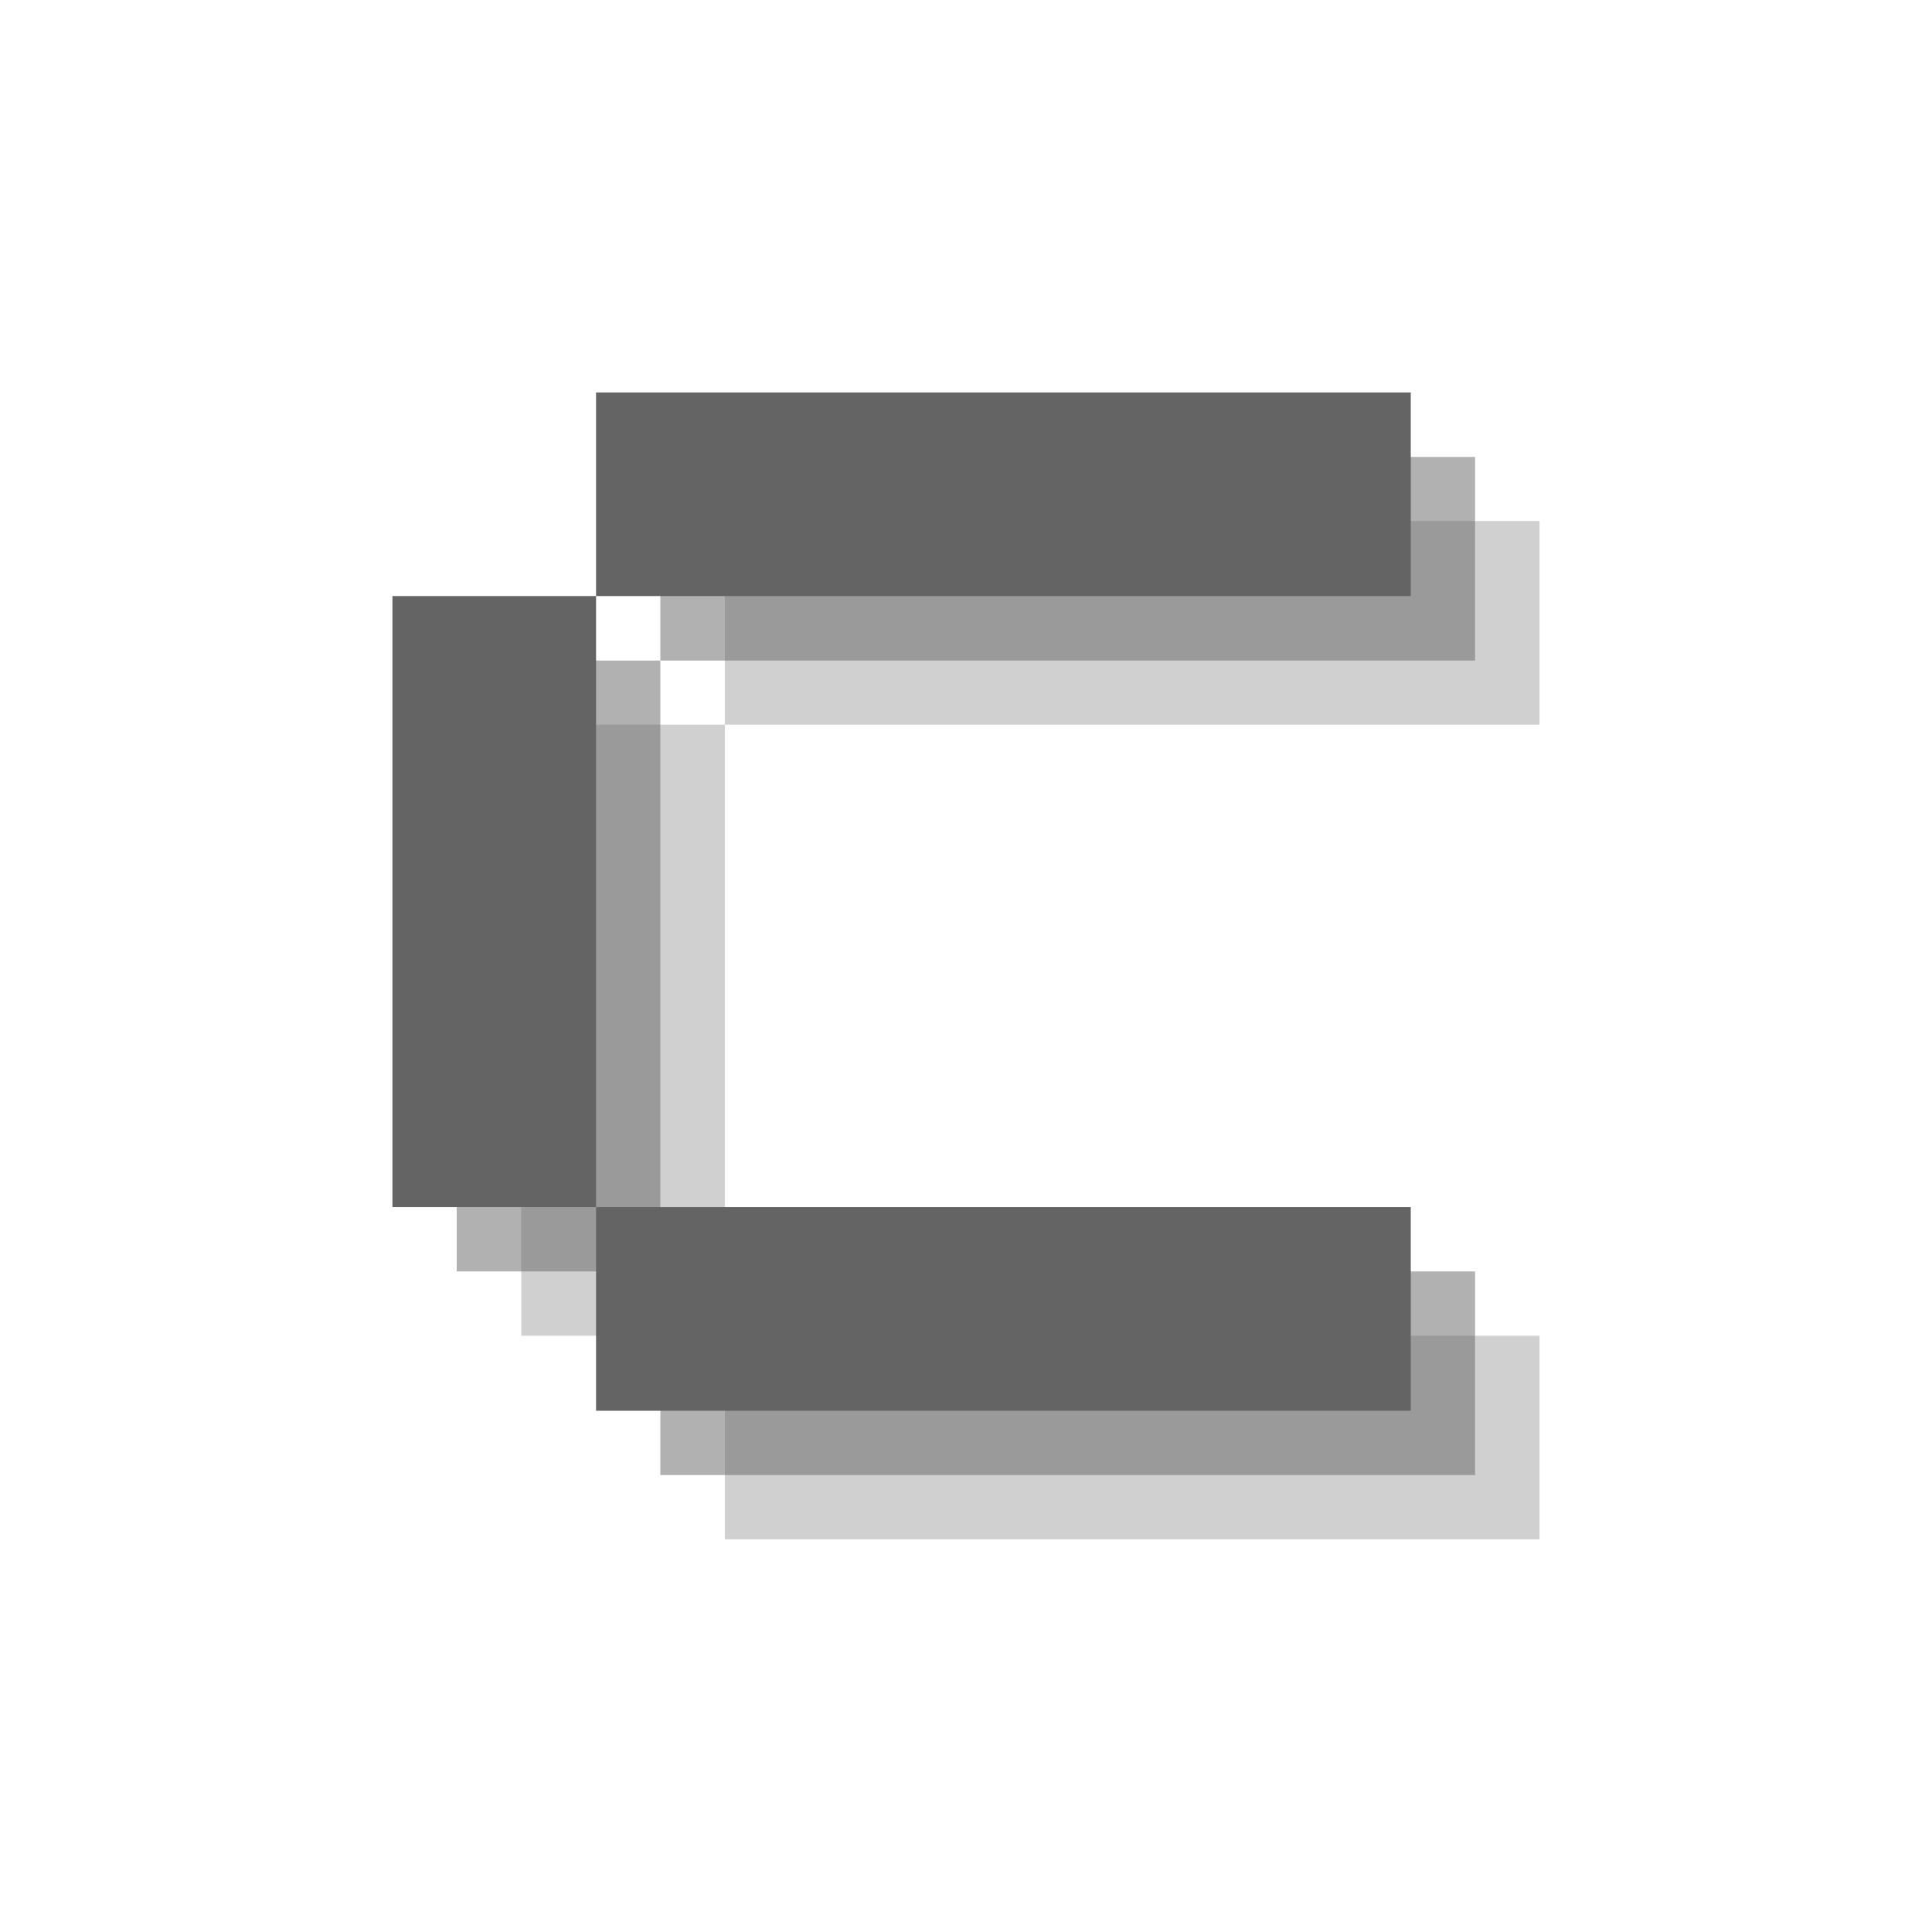
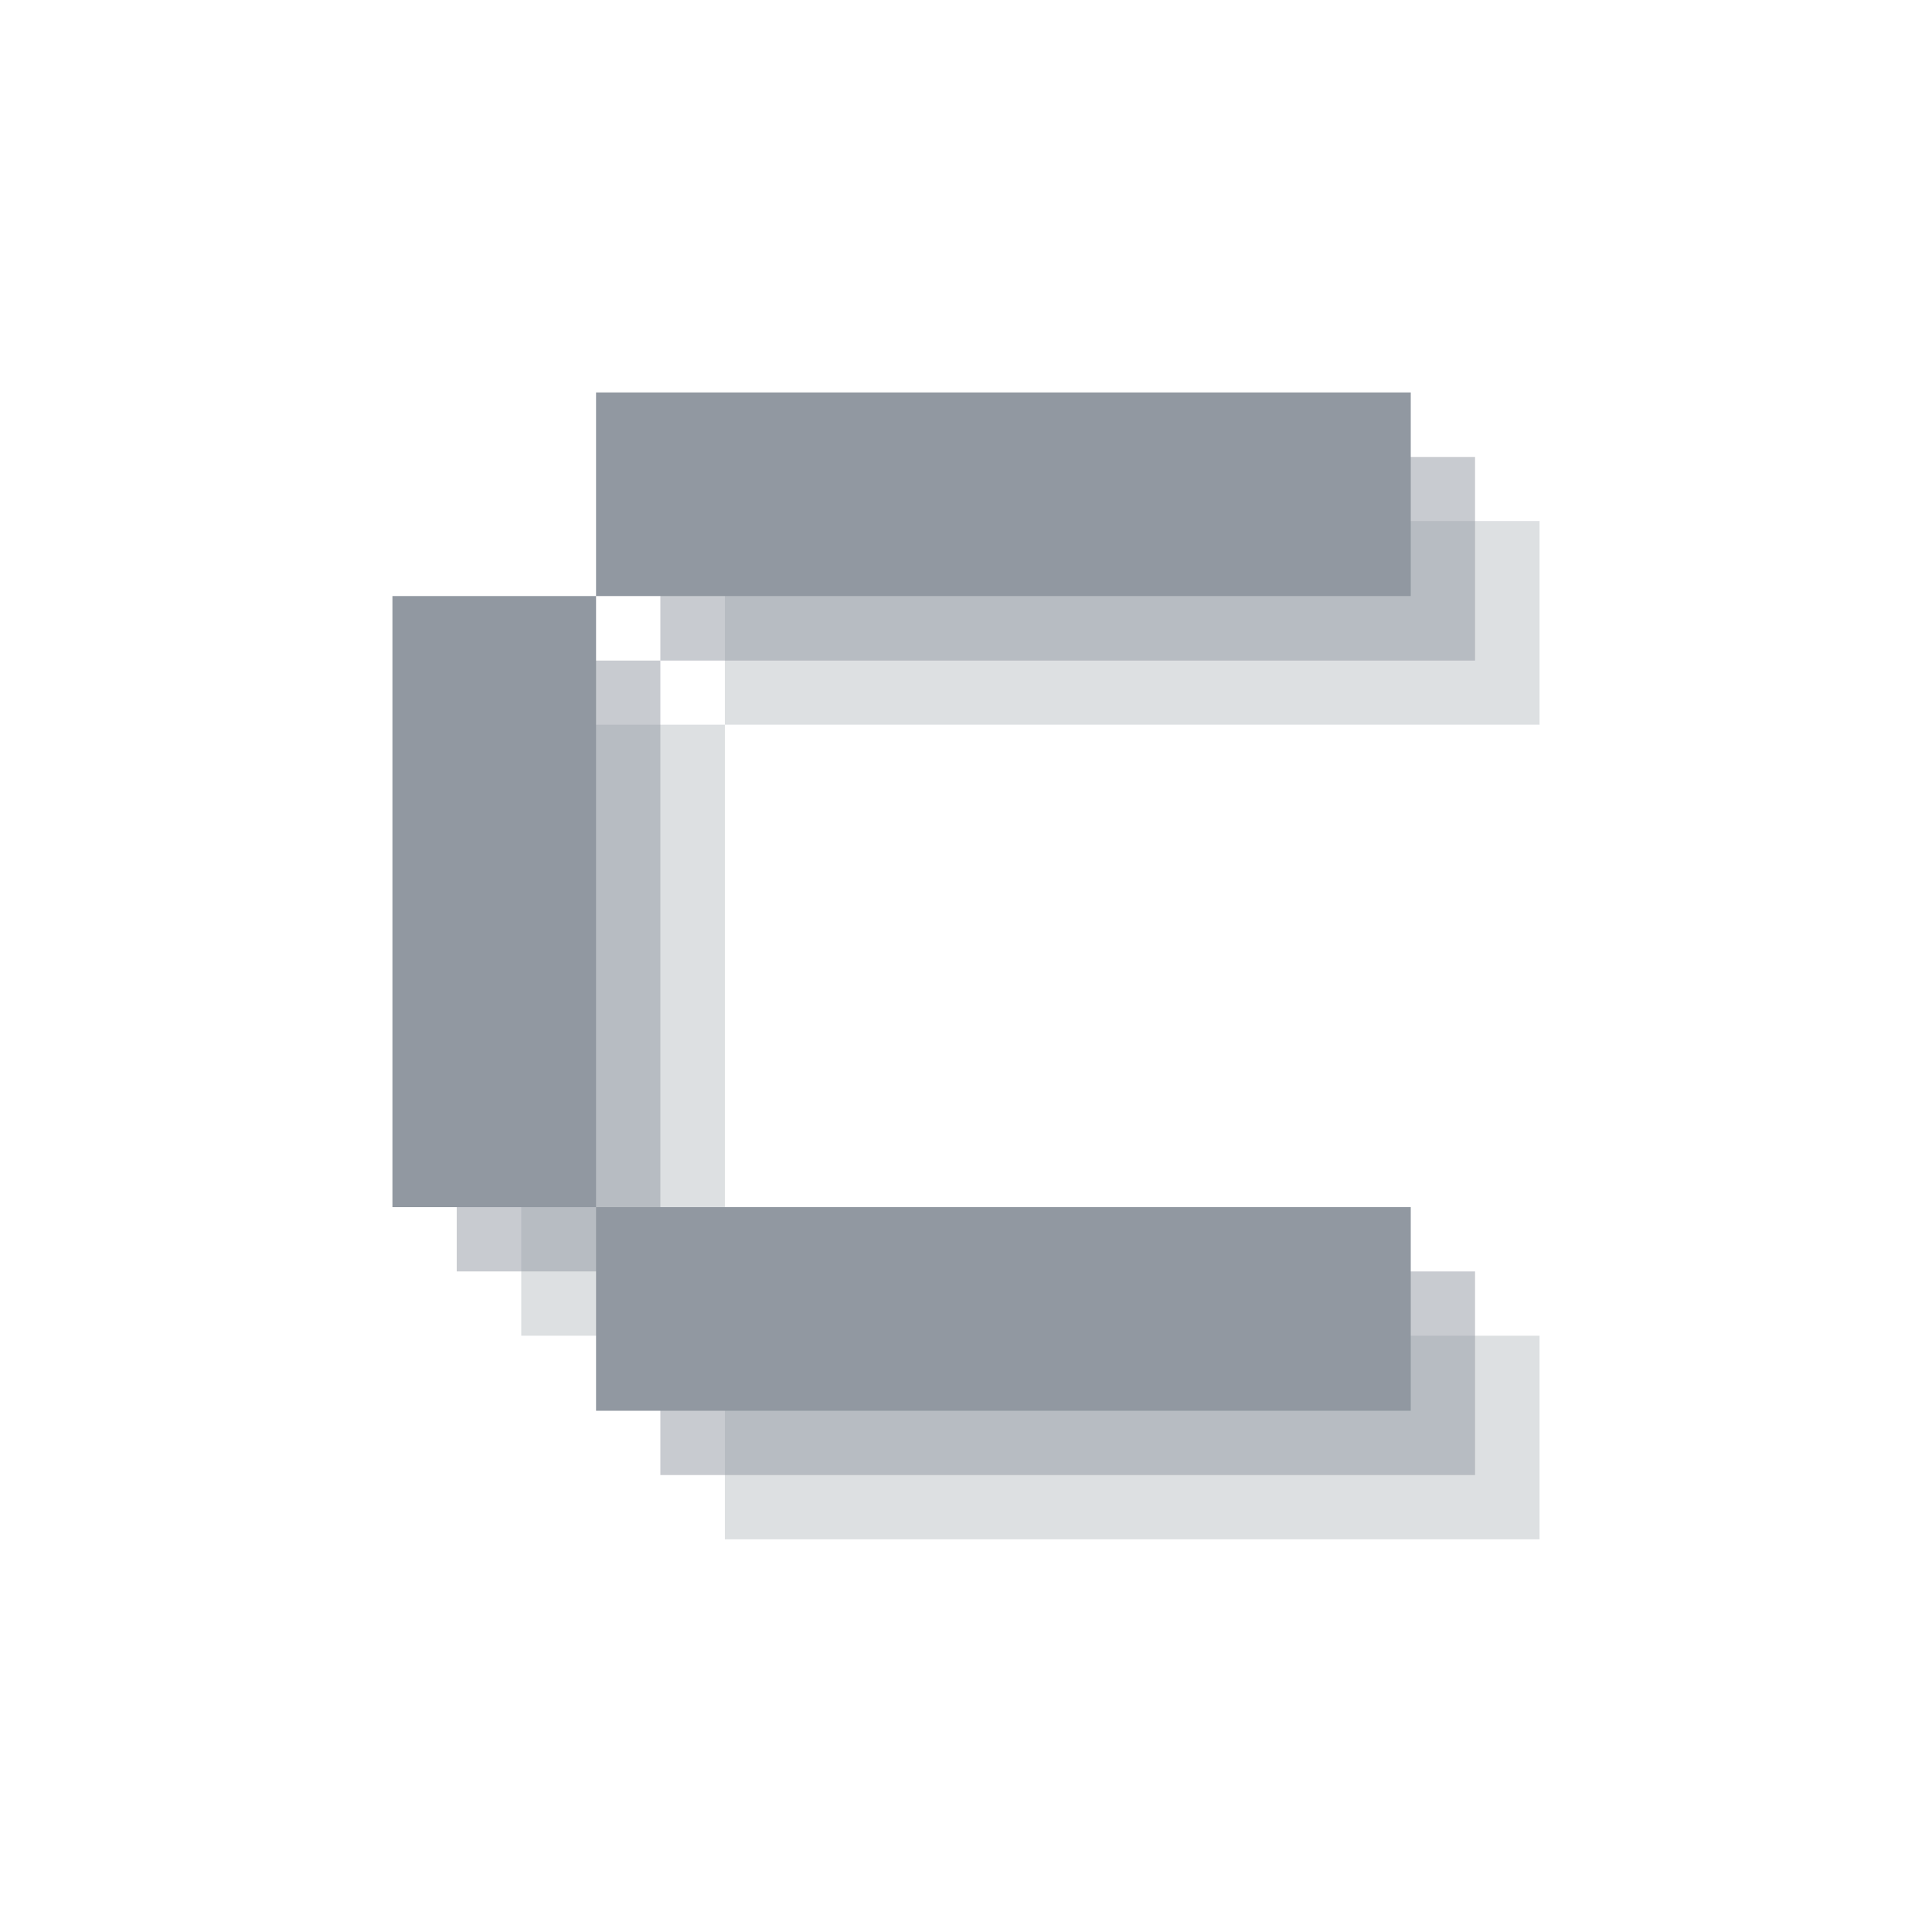
<svg xmlns="http://www.w3.org/2000/svg" width="512" height="512" fill="none" viewBox="0 0 512 512">
-   <path fill="#646464" fill-opacity=".302" d="M192.095 192.036h-53.961v161.943h53.961zm0 215.905H408v-53.962H192.095zm0-215.905H408v-53.961H192.095z" />
-   <path fill="#646464" fill-opacity=".502" d="M174.999 175.058h-53.962v161.884h53.962zm0 215.845h215.904v-53.961H174.999zm0-215.845h215.904v-53.961H174.999z" />
-   <path fill="#646464" d="M157.961 157.961H104v161.944h53.961zm0 215.905h215.905v-53.961H157.961zm0-215.905h215.905V104H157.961z" />
+   <path fill="#9198a1" fill-opacity=".302" d="M192.095 192.036h-53.961v161.943h53.961zm0 215.905H408v-53.962H192.095zm0-215.905H408v-53.961H192.095z" />
+   <path fill="#9198a1" fill-opacity=".502" d="M174.999 175.058h-53.962v161.884h53.962zm0 215.845h215.904v-53.961H174.999zm0-215.845h215.904v-53.961H174.999z" />
+   <path fill="#9198a1" d="M157.961 157.961H104v161.944h53.961zm0 215.905h215.905v-53.961H157.961zm0-215.905h215.905V104H157.961z" />
</svg>
